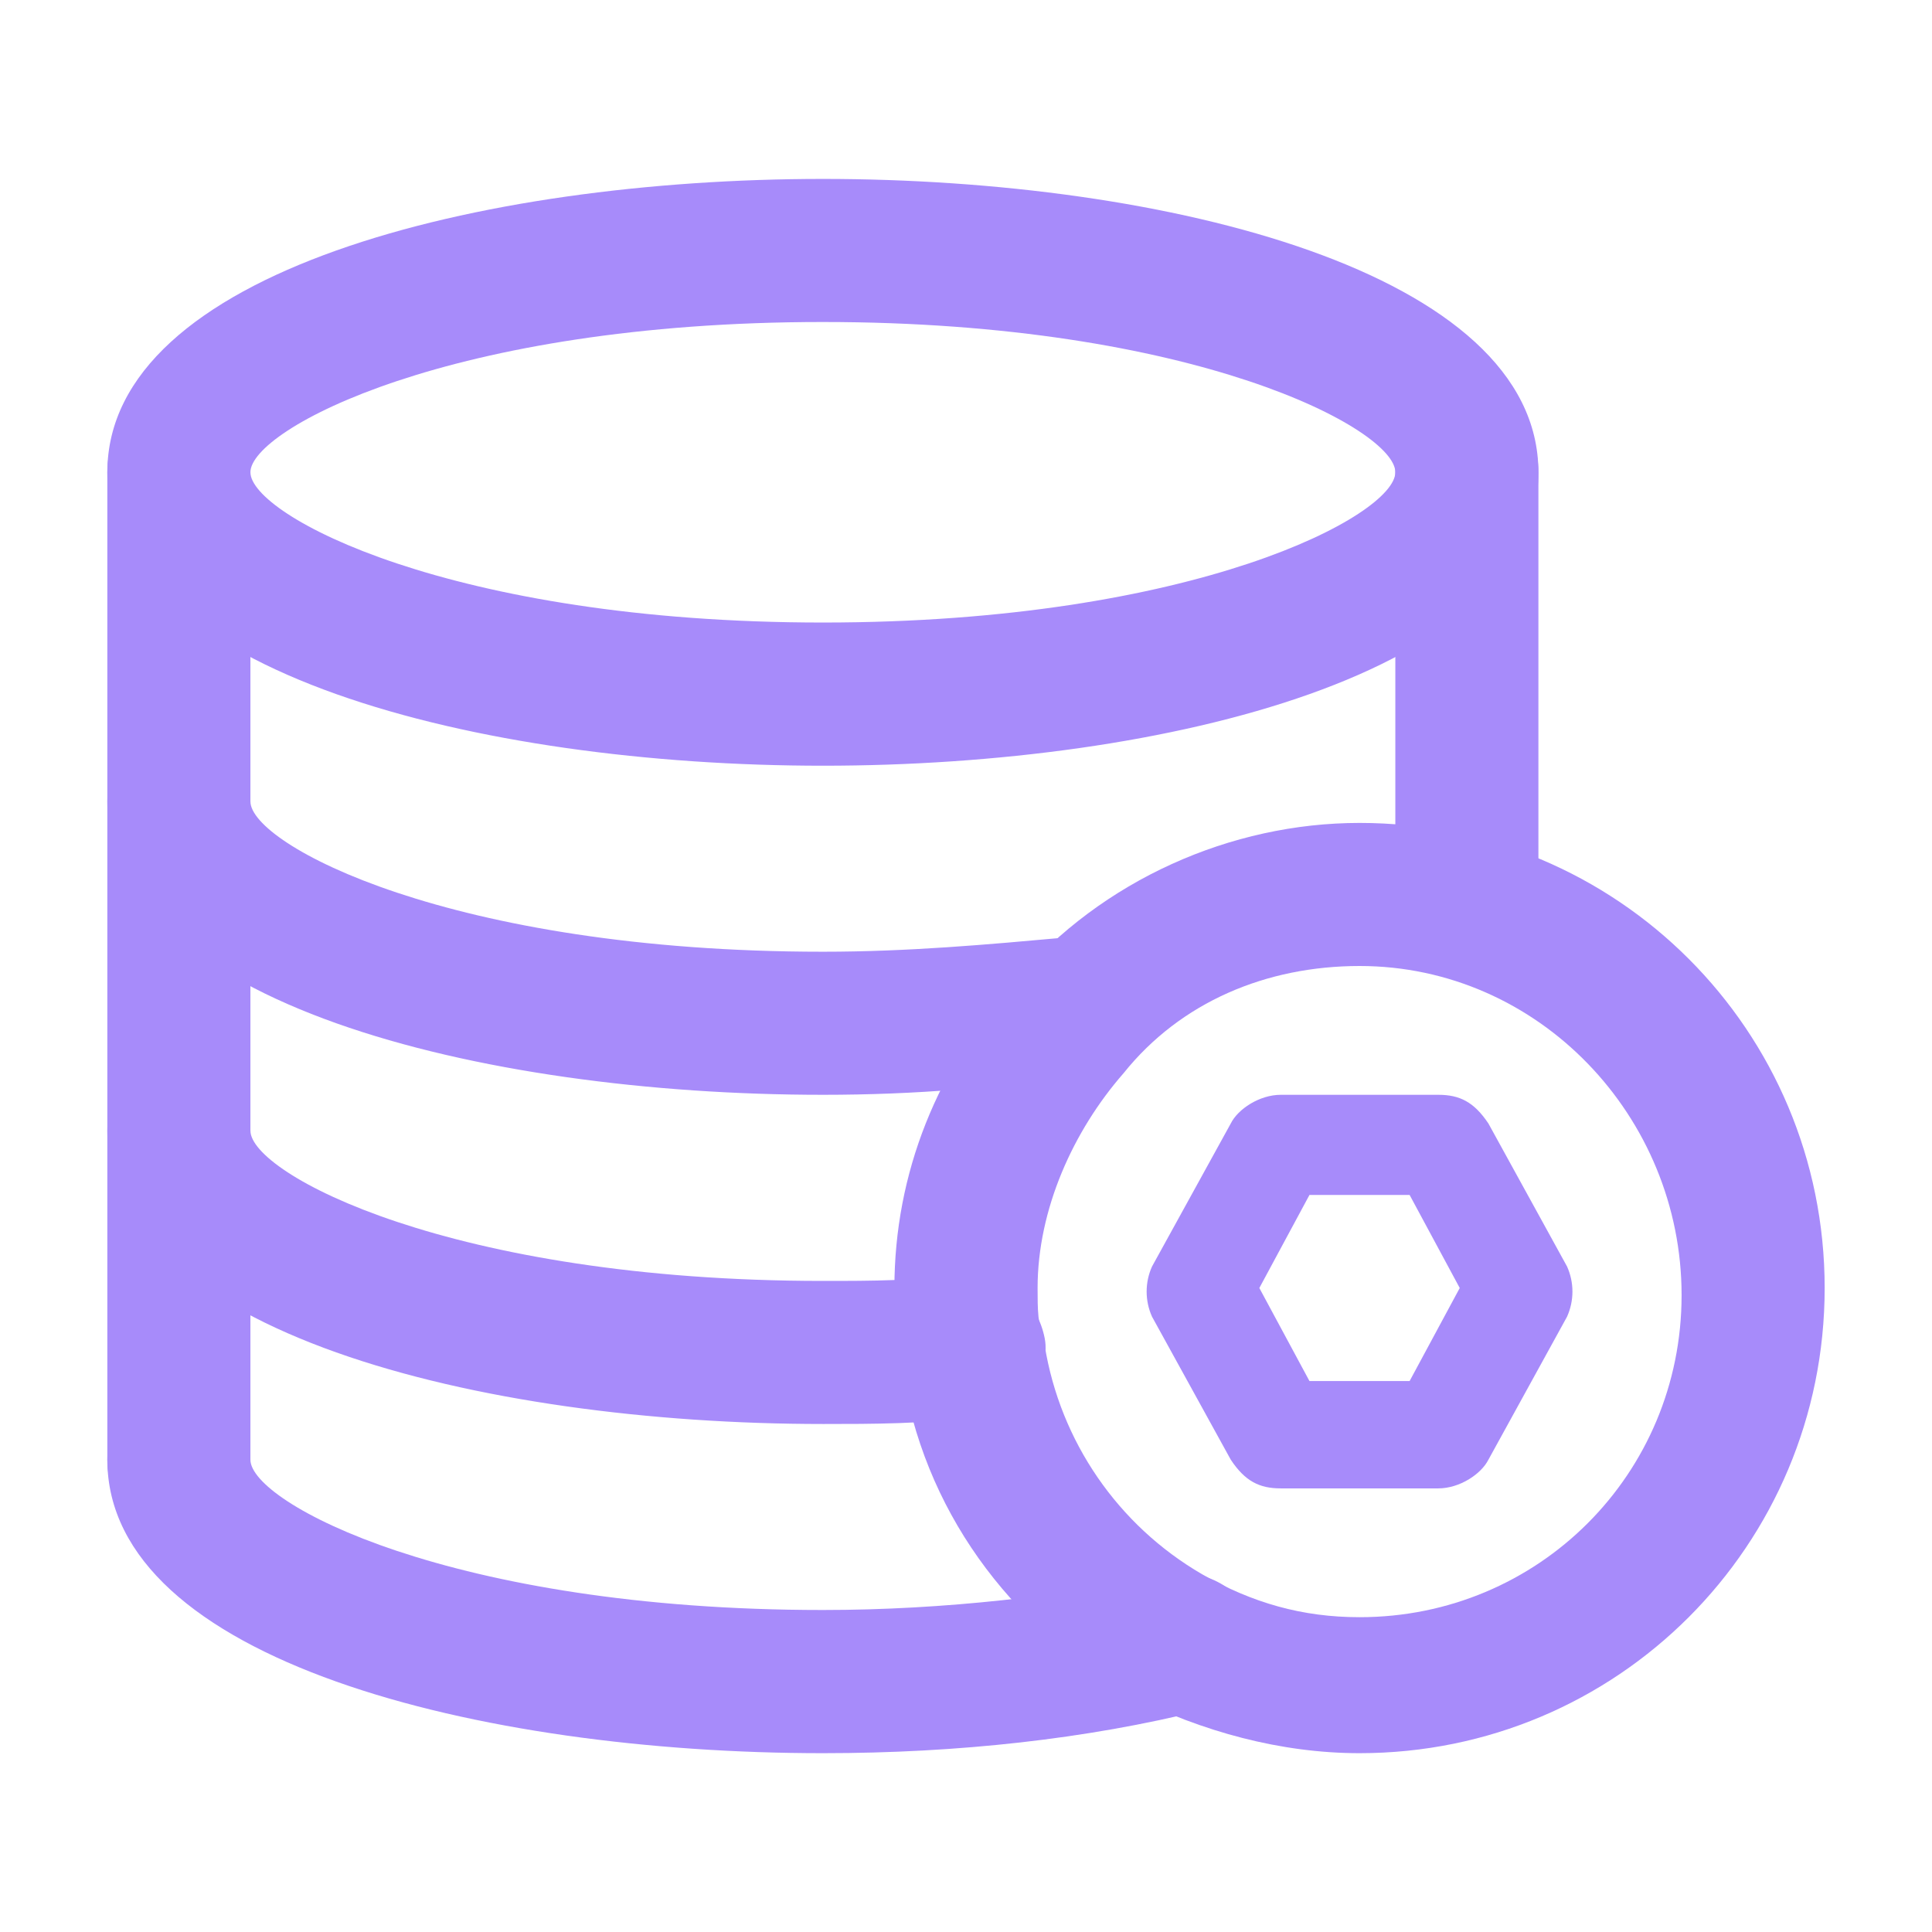
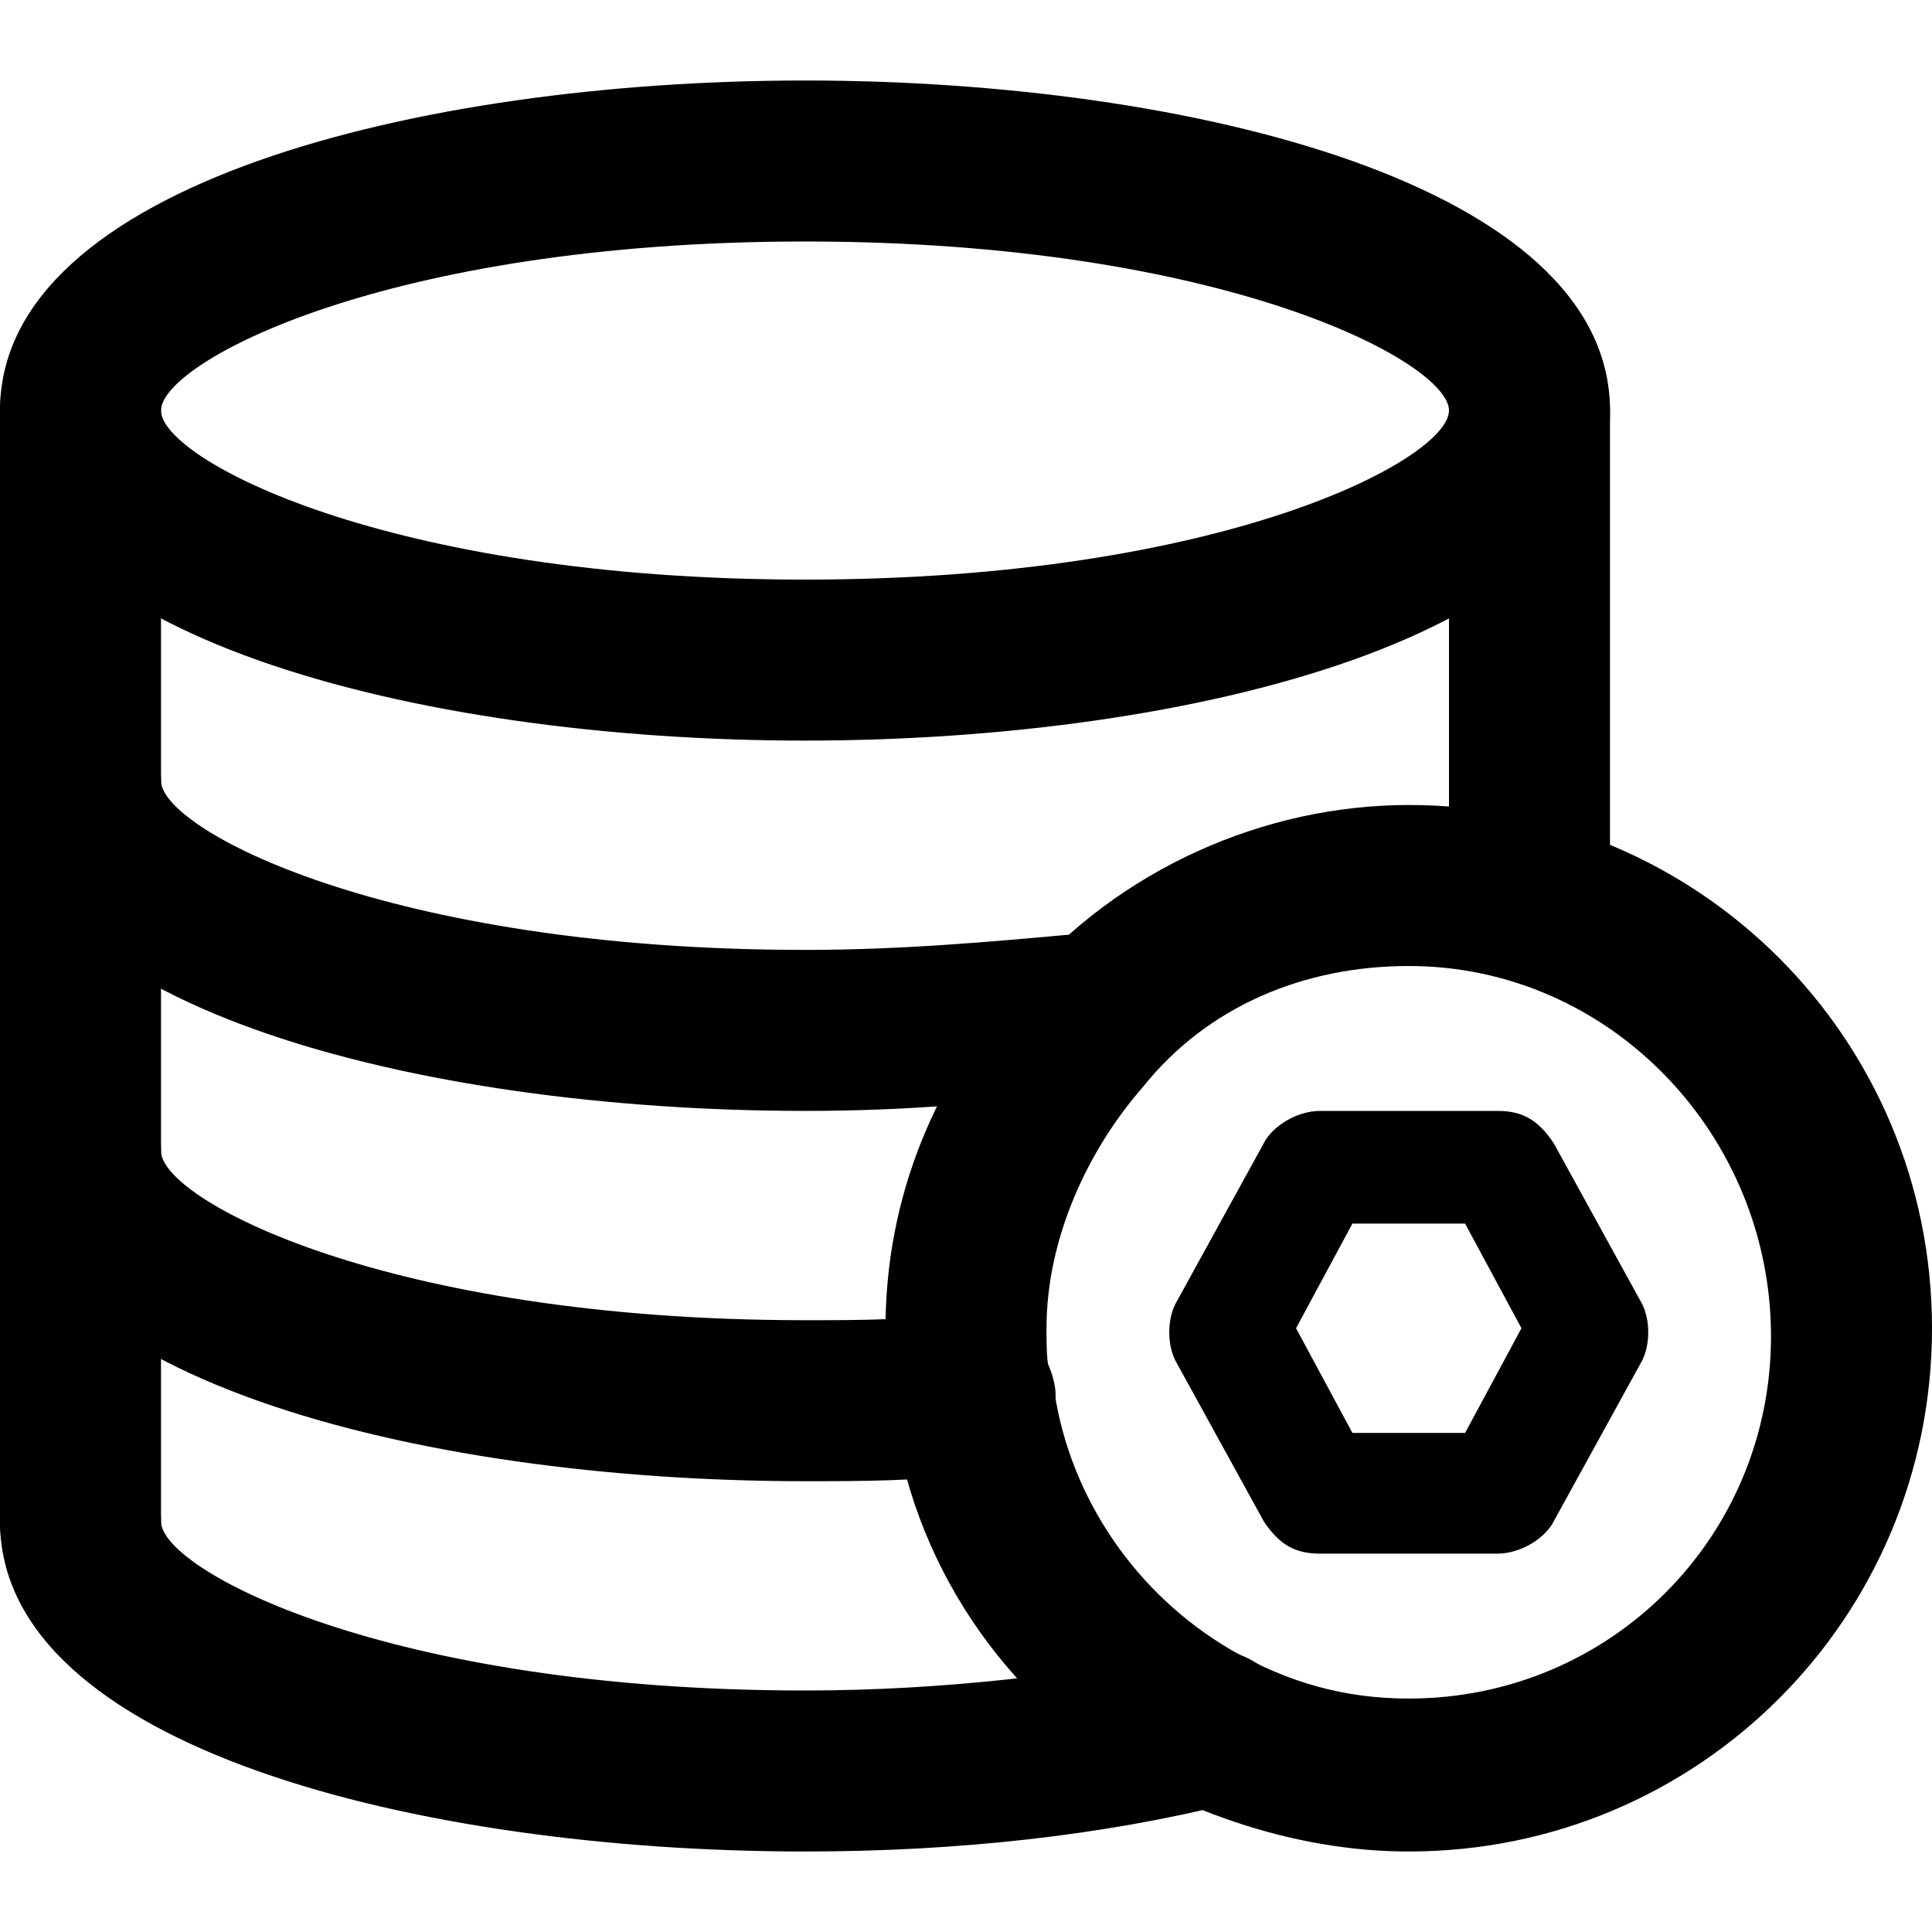
- <svg xmlns="http://www.w3.org/2000/svg" t="1746520508267" class="icon" viewBox="0 0 1024 1024" version="1.1" p-id="28467" width="200" height="200">
-   <path d="M436.167 405.845C254.123 405.845 56.889 356.523 56.889 250.311c0-106.155 197.234-155.477 379.278-155.477 182.044 0 379.221 49.323 379.221 155.477 0 106.212-197.177 155.534-379.221 155.534z m0-235.179C238.933 170.667 132.722 227.556 132.722 250.311c0 22.756 106.212 79.644 303.445 79.644C633.344 329.956 739.556 273.067 739.556 250.311 739.556 227.556 633.344 170.667 436.167 170.667z m0 409.6C254.123 580.267 56.889 531.001 56.889 424.789c0-22.756 15.189-37.945 37.945-37.945s37.888 15.189 37.888 37.945 106.212 79.644 303.445 79.644c45.511 0 87.211-3.812 128.91-7.566 19.001-3.812 41.756 11.378 41.756 30.322 3.755 18.944-11.378 41.7-30.379 41.7-45.511 7.623-91.022 11.378-140.288 11.378z m0 174.478C254.123 754.745 56.889 705.422 56.889 599.268c0-22.756 15.189-37.945 37.945-37.945s37.888 15.189 37.888 37.945 106.212 79.644 303.445 79.644c26.51 0 49.266 0 75.833-3.812 22.756 0 37.945 15.189 41.7 34.133 3.812 18.944-15.132 37.945-34.133 41.7-30.322 3.812-56.889 3.812-83.399 3.812z m0 174.478C254.123 929.223 56.889 879.9 56.889 773.689c0-22.756 15.189-37.888 37.945-37.888s37.888 15.132 37.888 37.888S238.933 853.333 436.167 853.333c64.455 0 128.91-7.566 182.044-18.944 18.944-3.812 41.7 7.566 45.511 26.567 3.755 18.944-7.623 41.7-26.567 45.511-60.7 15.132-128.967 22.756-200.988 22.756z" p-id="28468" fill="#A78BFA" />
-   <path d="M94.834 811.634C72.078 811.634 56.889 796.444 56.889 773.689V250.311c0-22.756 15.189-37.945 37.945-37.945s37.888 15.189 37.888 37.945v523.378c0 22.756-15.132 37.945-37.888 37.945z m682.667-299.634c-22.756 0-37.945-15.189-37.945-37.945V250.311c0-22.756 15.189-37.945 37.945-37.945s37.888 15.189 37.888 37.945v223.744c0 22.756-15.132 37.945-37.888 37.945z" p-id="28469" fill="#A78BFA" />
-   <path d="M720.612 929.223c-41.756 0-83.456-11.378-121.401-30.379C534.756 860.956 489.244 800.256 477.867 724.423c-3.812-15.189-3.812-26.567-3.812-41.756 0-60.644 22.756-117.532 64.512-163.044 45.511-53.134 113.778-83.456 182.044-83.456C857.145 436.167 967.111 546.133 967.111 682.667c0 136.533-109.966 246.556-246.5 246.556z m0-417.223c-49.323 0-94.834 19.001-125.156 56.889-26.567 30.379-45.511 72.078-45.511 113.778 0 11.378 0 19.001 3.755 30.379a172.032 172.032 0 0 0 83.456 121.344c26.567 15.189 53.077 22.756 83.456 22.756 94.777 0 170.667-75.833 170.667-170.667S815.388 512 720.612 512z" p-id="28470" fill="#A78BFA" />
-   <path d="M762.311 788.878h-83.456c-11.378 0-18.944-3.812-26.51-15.189l-41.756-75.833a32.427 32.427 0 0 1 0-26.567l41.756-75.833c3.755-7.566 15.132-15.189 26.51-15.189H762.311c11.378 0 18.944 3.812 26.567 15.189L830.578 671.289a32.427 32.427 0 0 1 0 26.567l-41.7 75.833c-3.812 7.566-15.189 15.189-26.567 15.189z m-68.267-56.889h53.077L773.689 682.667l-26.567-49.323H694.044l-26.567 49.323 26.567 49.323z" p-id="28471" fill="#A78BFA" />
+ <svg xmlns="http://www.w3.org/2000/svg" t="1747196944850" class="icon" viewBox="0 0 1024 1024" version="1.1" p-id="66607" width="200" height="200">
+   <path d="M426.667 392.533C221.867 392.533 0 337.067 0 217.6S221.867 42.667 426.667 42.667s426.667 55.467 426.667 174.933-221.867 174.933-426.667 174.933zM426.667 128C204.8 128 85.333 192 85.333 217.6s119.467 89.6 341.333 89.6 341.333-64 341.333-89.6S648.533 128 426.667 128zM426.667 588.8c-204.8 0-426.667-55.467-426.667-174.933 0-25.6 17.067-42.667 42.667-42.667s42.667 17.067 42.667 42.667 119.467 89.6 341.333 89.6c51.2 0 98.133-4.267 145.067-8.533 21.333-4.267 46.933 12.8 46.933 34.133 4.267 21.333-12.8 46.933-34.133 46.933-51.2 8.533-102.4 12.8-157.867 12.8zM426.667 785.067c-204.8 0-426.667-55.467-426.667-174.933 0-25.6 17.067-42.667 42.667-42.667s42.667 17.067 42.667 42.667 119.467 89.6 341.333 89.6c29.867 0 55.467 0 85.333-4.267 25.6 0 42.667 17.067 46.933 38.4s-17.067 42.667-38.4 46.933c-34.133 4.267-64 4.267-93.867 4.267zM426.667 981.333c-204.8 0-426.667-55.467-426.667-174.933 0-25.6 17.067-42.667 42.667-42.667s42.667 17.067 42.667 42.667S204.8 896 426.667 896c72.533 0 145.067-8.533 204.8-21.333 21.333-4.267 46.933 8.533 51.2 29.867 4.267 21.333-8.533 46.933-29.867 51.2-68.267 17.067-145.067 25.6-226.133 25.6z" p-id="66608" />
+   <path d="M42.667 849.067c-25.6 0-42.667-17.067-42.667-42.667V217.6c0-25.6 17.067-42.667 42.667-42.667s42.667 17.067 42.667 42.667v588.8c0 25.6-17.067 42.667-42.667 42.667zM810.667 512c-25.6 0-42.667-17.067-42.667-42.667V217.6c0-25.6 17.067-42.667 42.667-42.667s42.667 17.067 42.667 42.667V469.333c0 25.6-17.067 42.667-42.667 42.667z" p-id="66609" />
+   <path d="M746.667 981.333c-46.933 0-93.867-12.8-136.533-34.133-72.533-42.667-123.733-110.933-136.533-196.267-4.267-17.067-4.267-29.867-4.267-46.933 0-68.267 25.6-132.267 72.533-183.467 51.2-59.733 128-93.867 204.8-93.867 153.6 0 277.333 123.733 277.333 277.333S900.267 981.333 746.667 981.333z m0-469.333c-55.467 0-106.667 21.333-140.8 64-29.867 34.133-51.2 81.067-51.2 128 0 12.8 0 21.333 4.267 34.133 8.533 55.467 42.667 106.667 93.867 136.533 29.867 17.067 59.733 25.6 93.867 25.6 106.667 0 192-85.333 192-192S853.333 512 746.667 512z" p-id="66610" />
+   <path d="M793.6 823.467h-93.867c-12.8 0-21.333-4.267-29.867-17.067l-46.933-85.333c-4.267-8.533-4.267-21.333 0-29.867l46.933-85.333c4.267-8.533 17.067-17.067 29.867-17.067h93.867c12.8 0 21.333 4.267 29.867 17.067l46.933 85.333c4.267 8.533 4.267 21.333 0 29.867l-46.933 85.333c-4.267 8.533-17.067 17.067-29.867 17.067z m-76.8-64h59.733l29.867-55.467-29.867-55.467h-59.733l-29.867 55.467 29.867 55.467z" p-id="66611" />
</svg>
